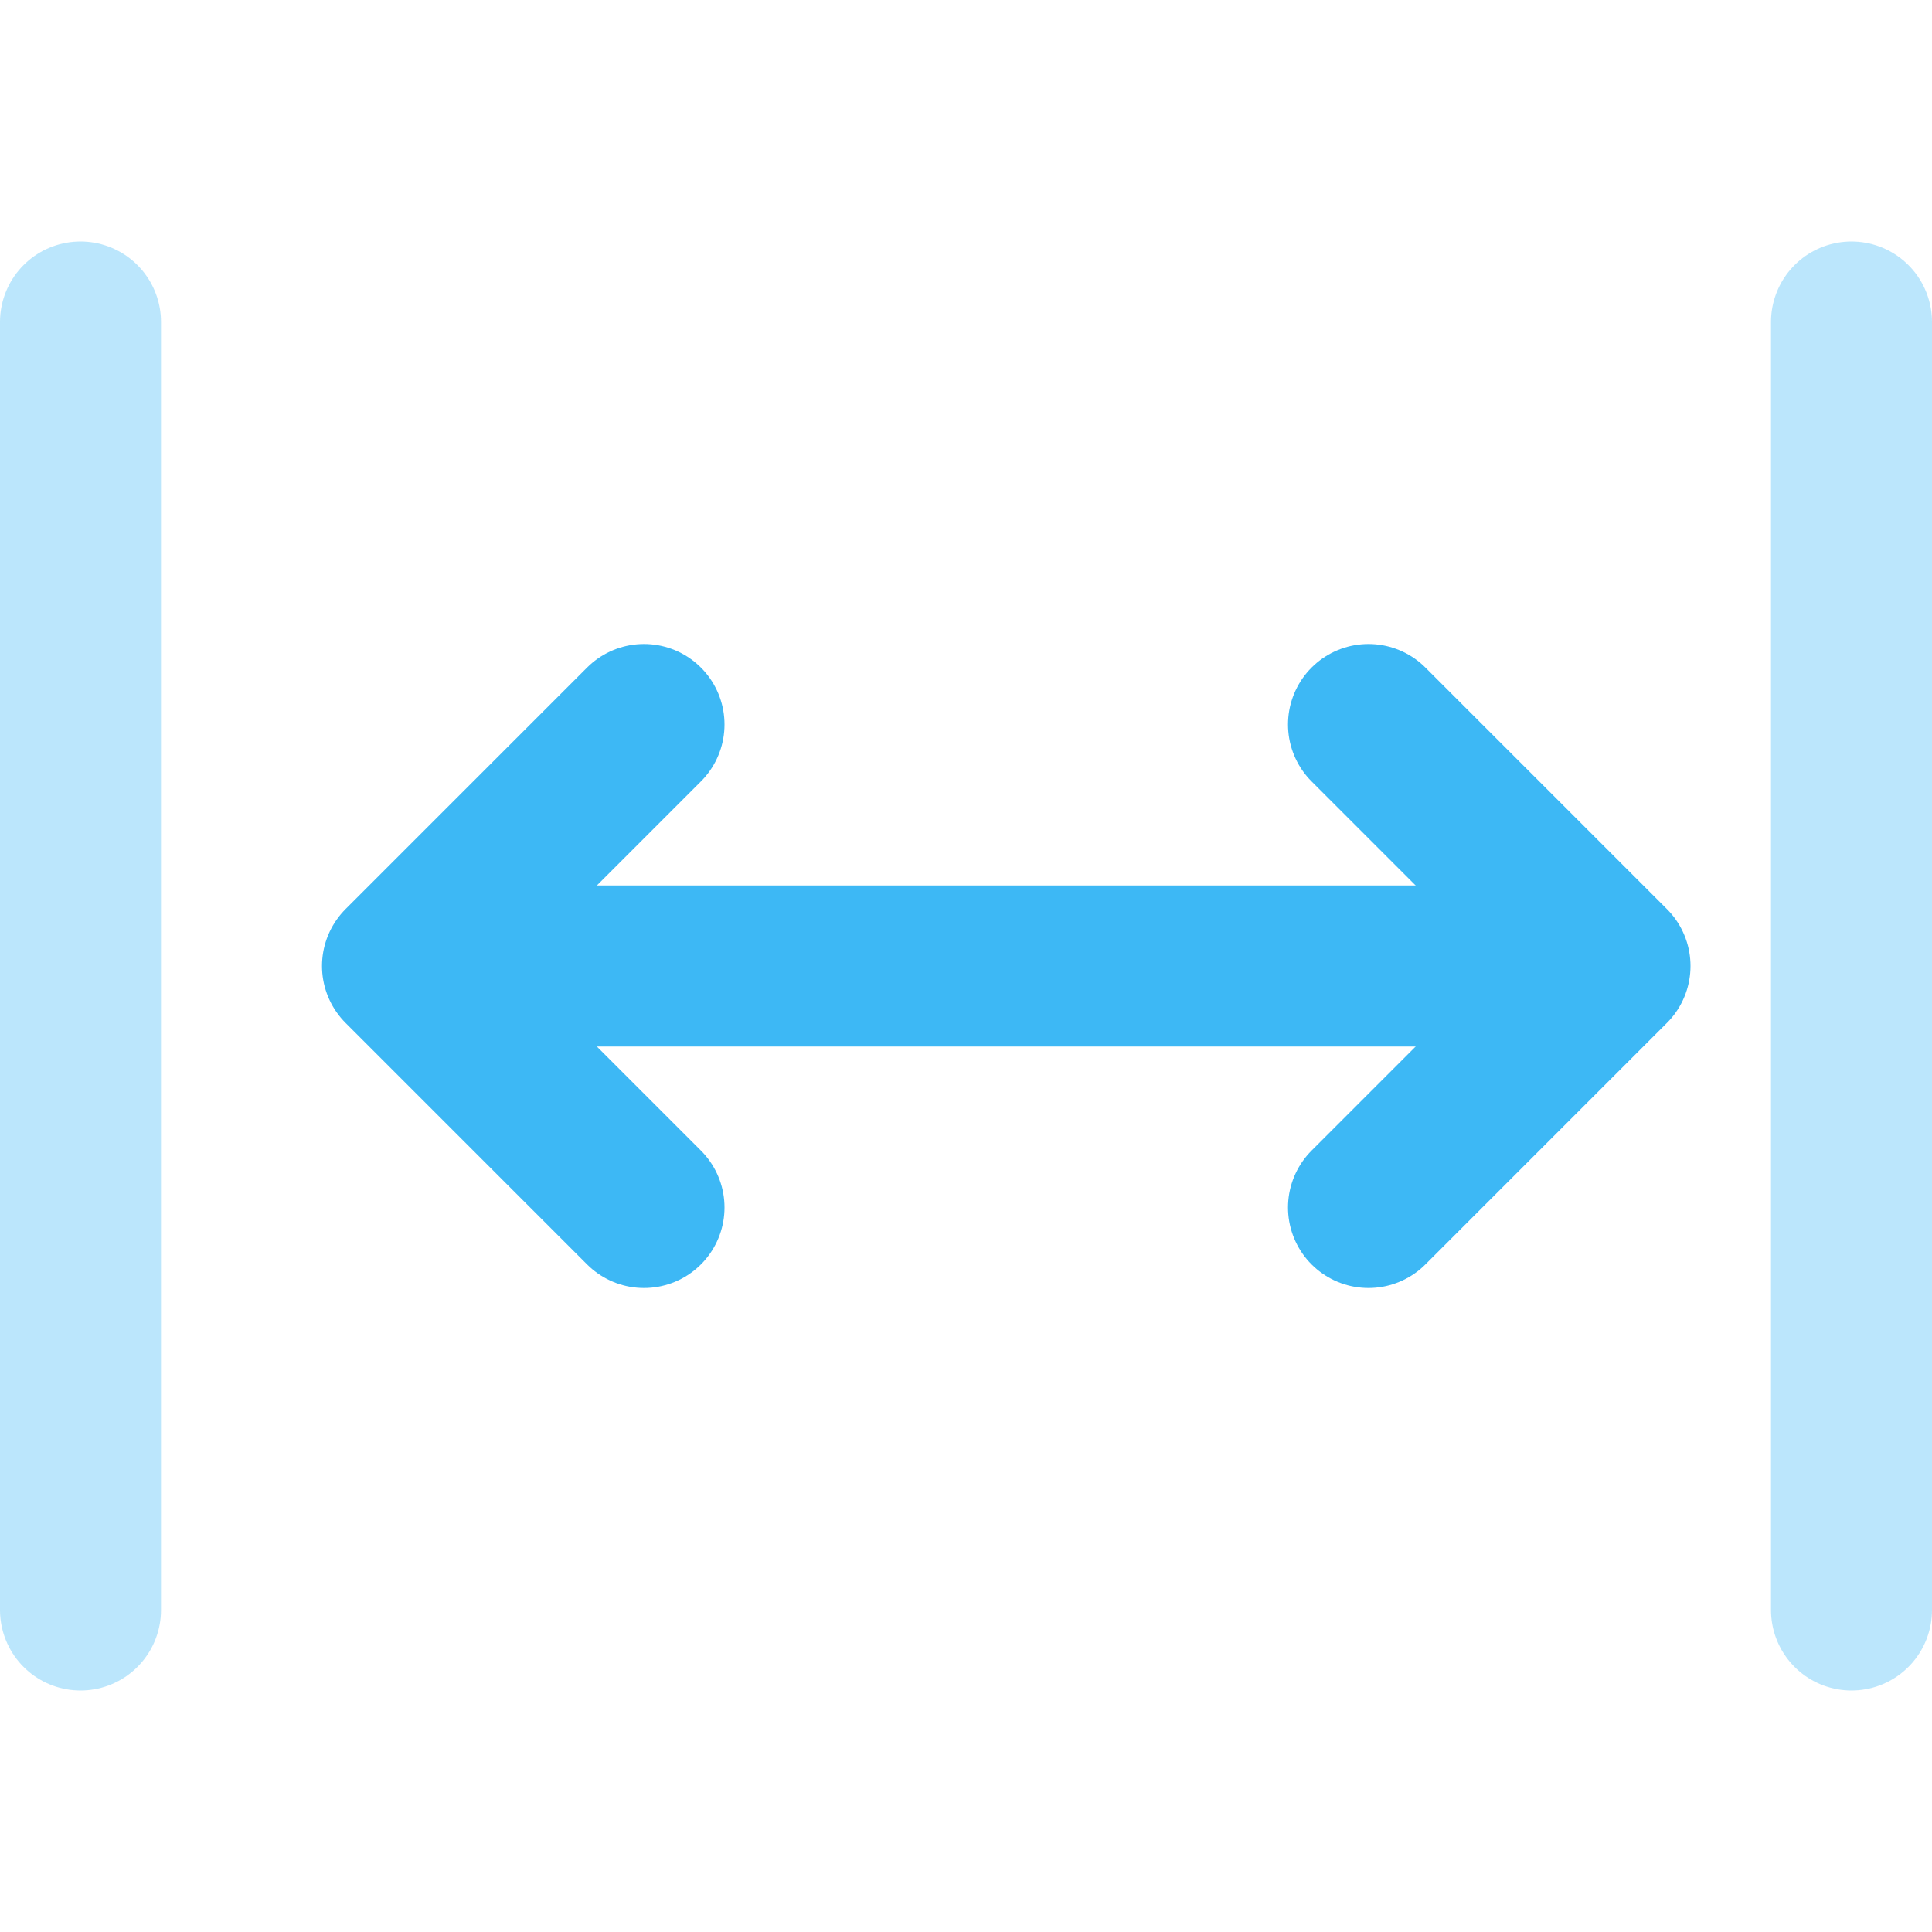
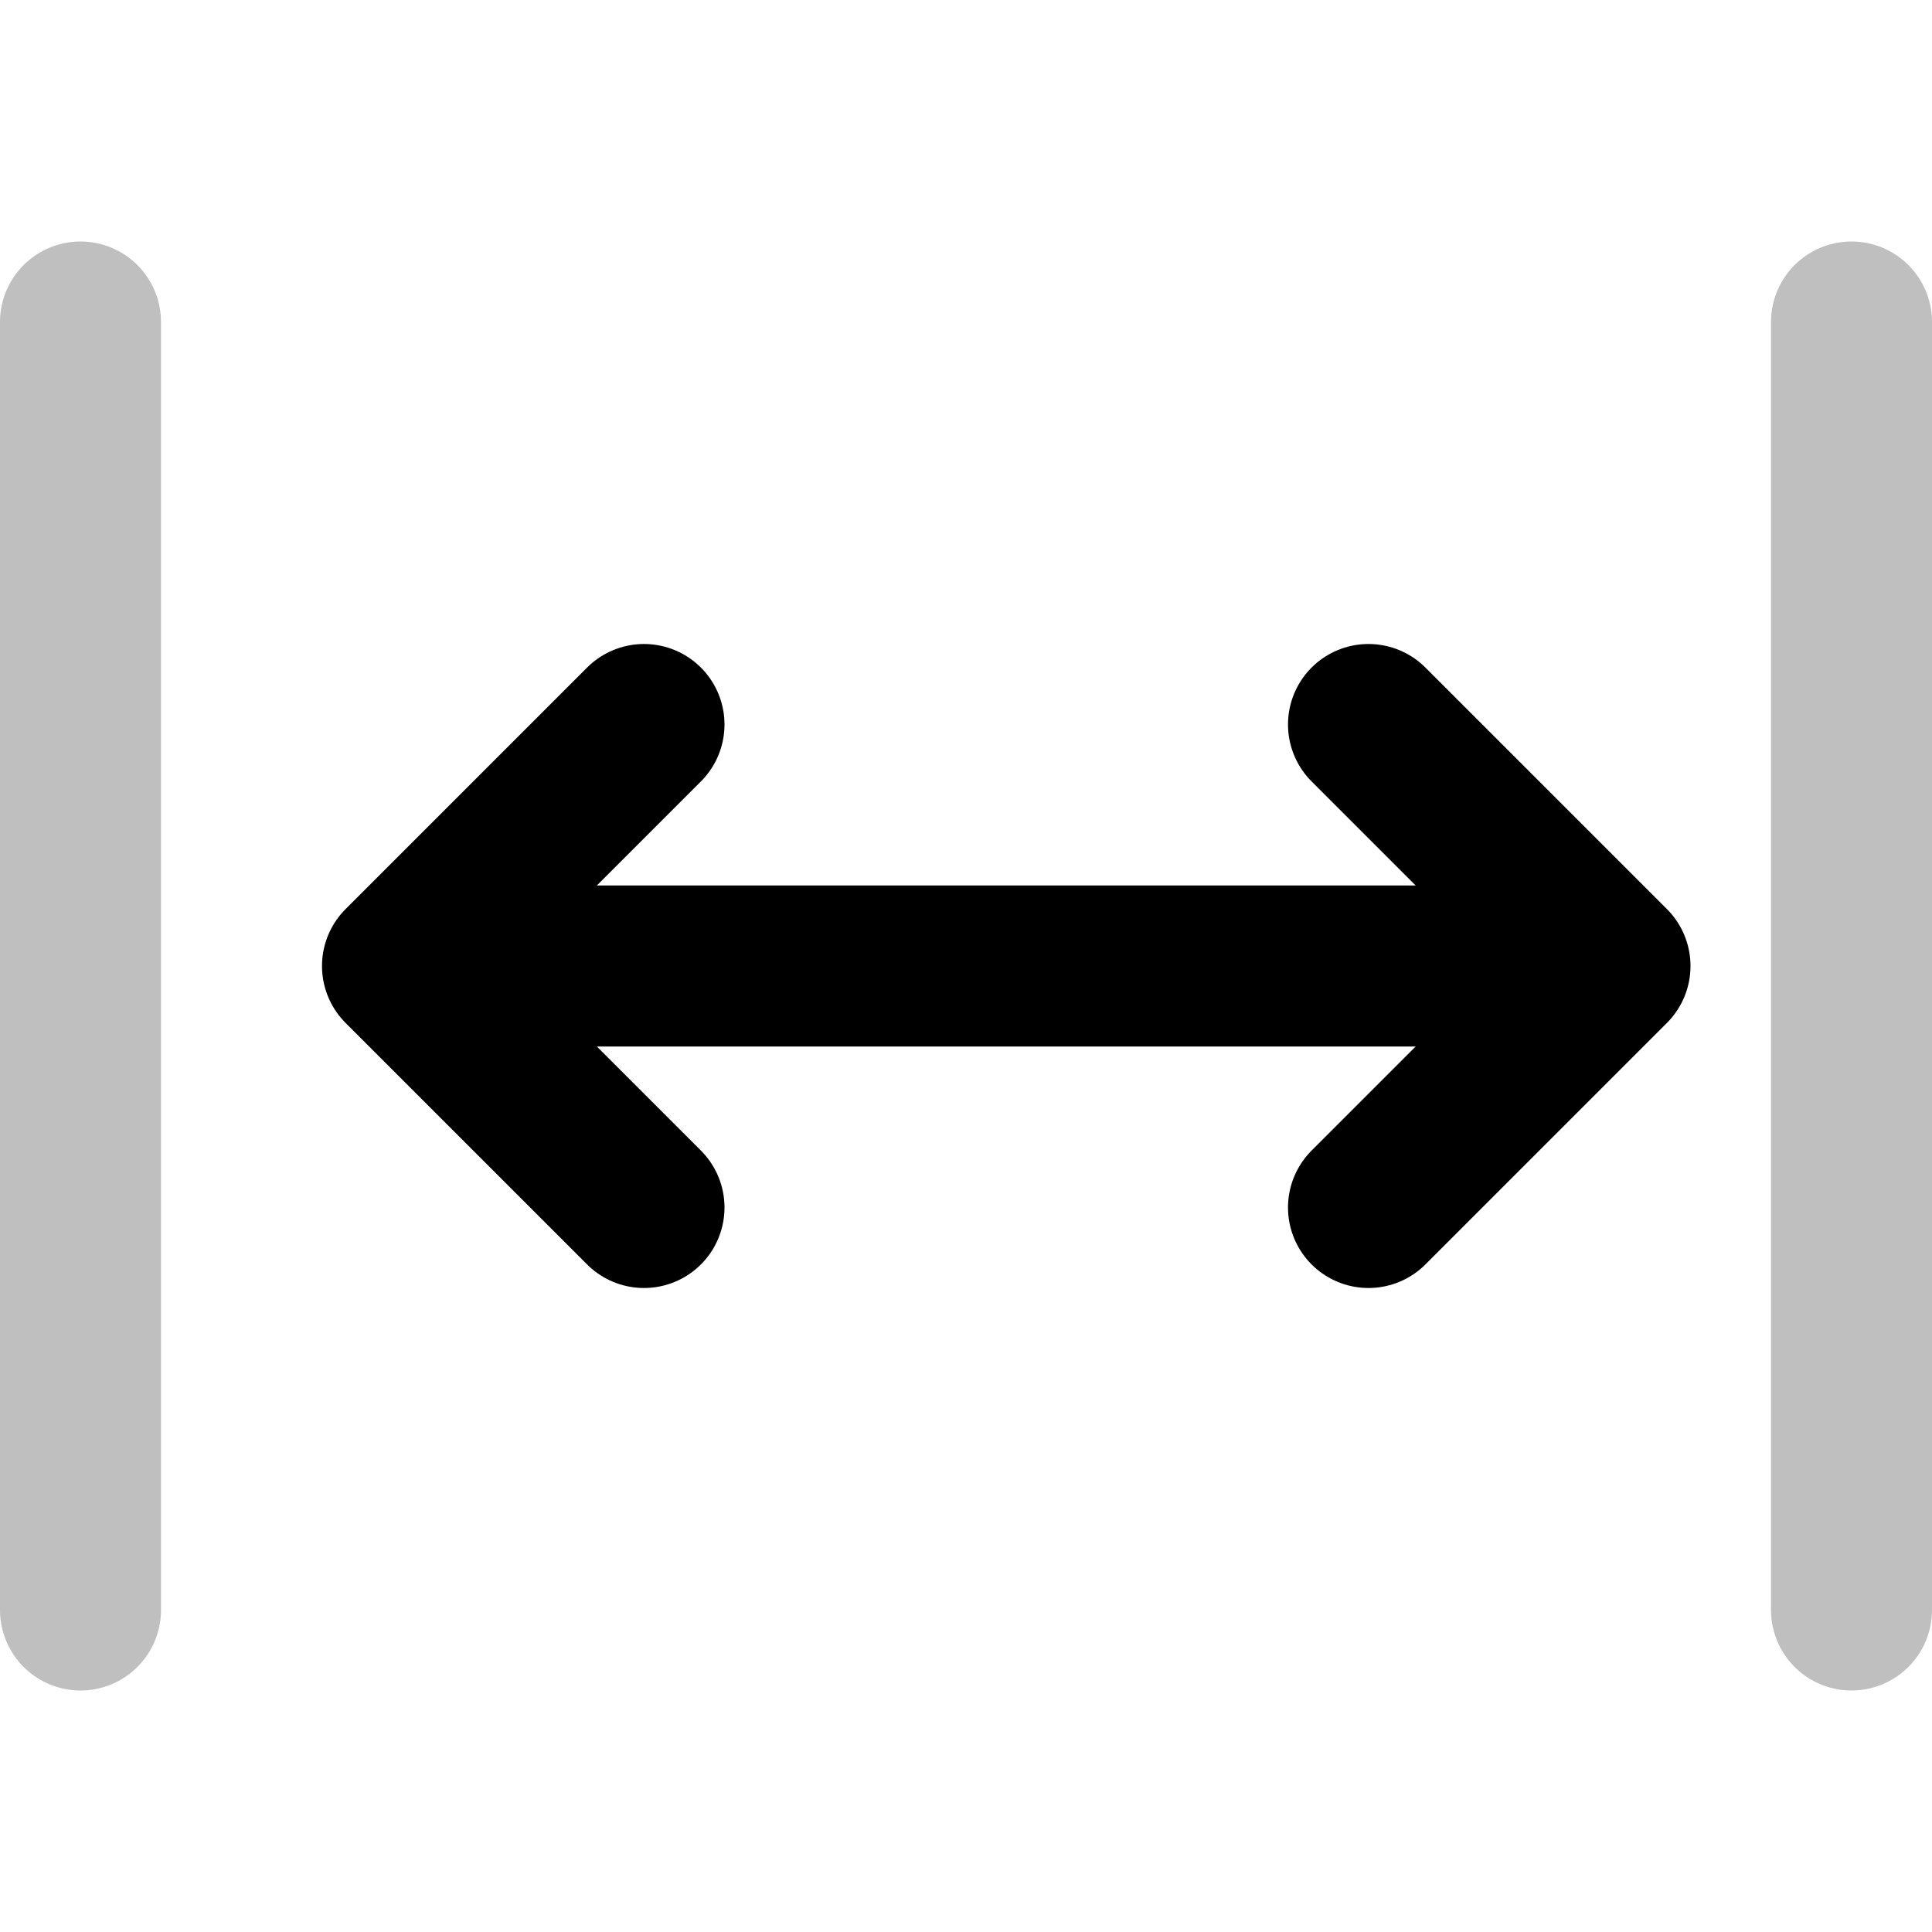
<svg xmlns="http://www.w3.org/2000/svg" width="24" height="24" viewBox="0 0 24 24" fill="none">
-   <path opacity="0.35" d="M1 4V20" stroke="#3DB8F5" stroke-width="2" stroke-linecap="round" stroke-linejoin="round" />
-   <path opacity="0.35" d="M23 4V20" stroke="#3DB8F5" stroke-width="2" stroke-linecap="round" stroke-linejoin="round" />
-   <path d="M8 9L5 12L8 15" stroke="#3DB8F5" stroke-width="2" stroke-linecap="round" stroke-linejoin="round" />
-   <path d="M17 9L20 12L17 15" stroke="#3DB8F5" stroke-width="2" stroke-linecap="round" stroke-linejoin="round" />
-   <path d="M5 12H20" stroke="#3DB8F5" stroke-width="2" stroke-linejoin="round" />
+   <path opacity="0.25" d="M1 4V20" stroke="black" stroke-width="2" stroke-linecap="round" stroke-linejoin="round" />
+   <path opacity="0.25" d="M23 4V20" stroke="black" stroke-width="2" stroke-linecap="round" stroke-linejoin="round" />
+   <path d="M8 9L5 12L8 15" stroke="black" stroke-width="2" stroke-linecap="round" stroke-linejoin="round" />
+   <path d="M17 9L20 12L17 15" stroke="black" stroke-width="2" stroke-linecap="round" stroke-linejoin="round" />
+   <path d="M5 12H20" stroke="black" stroke-width="2" stroke-linejoin="round" />
</svg>
